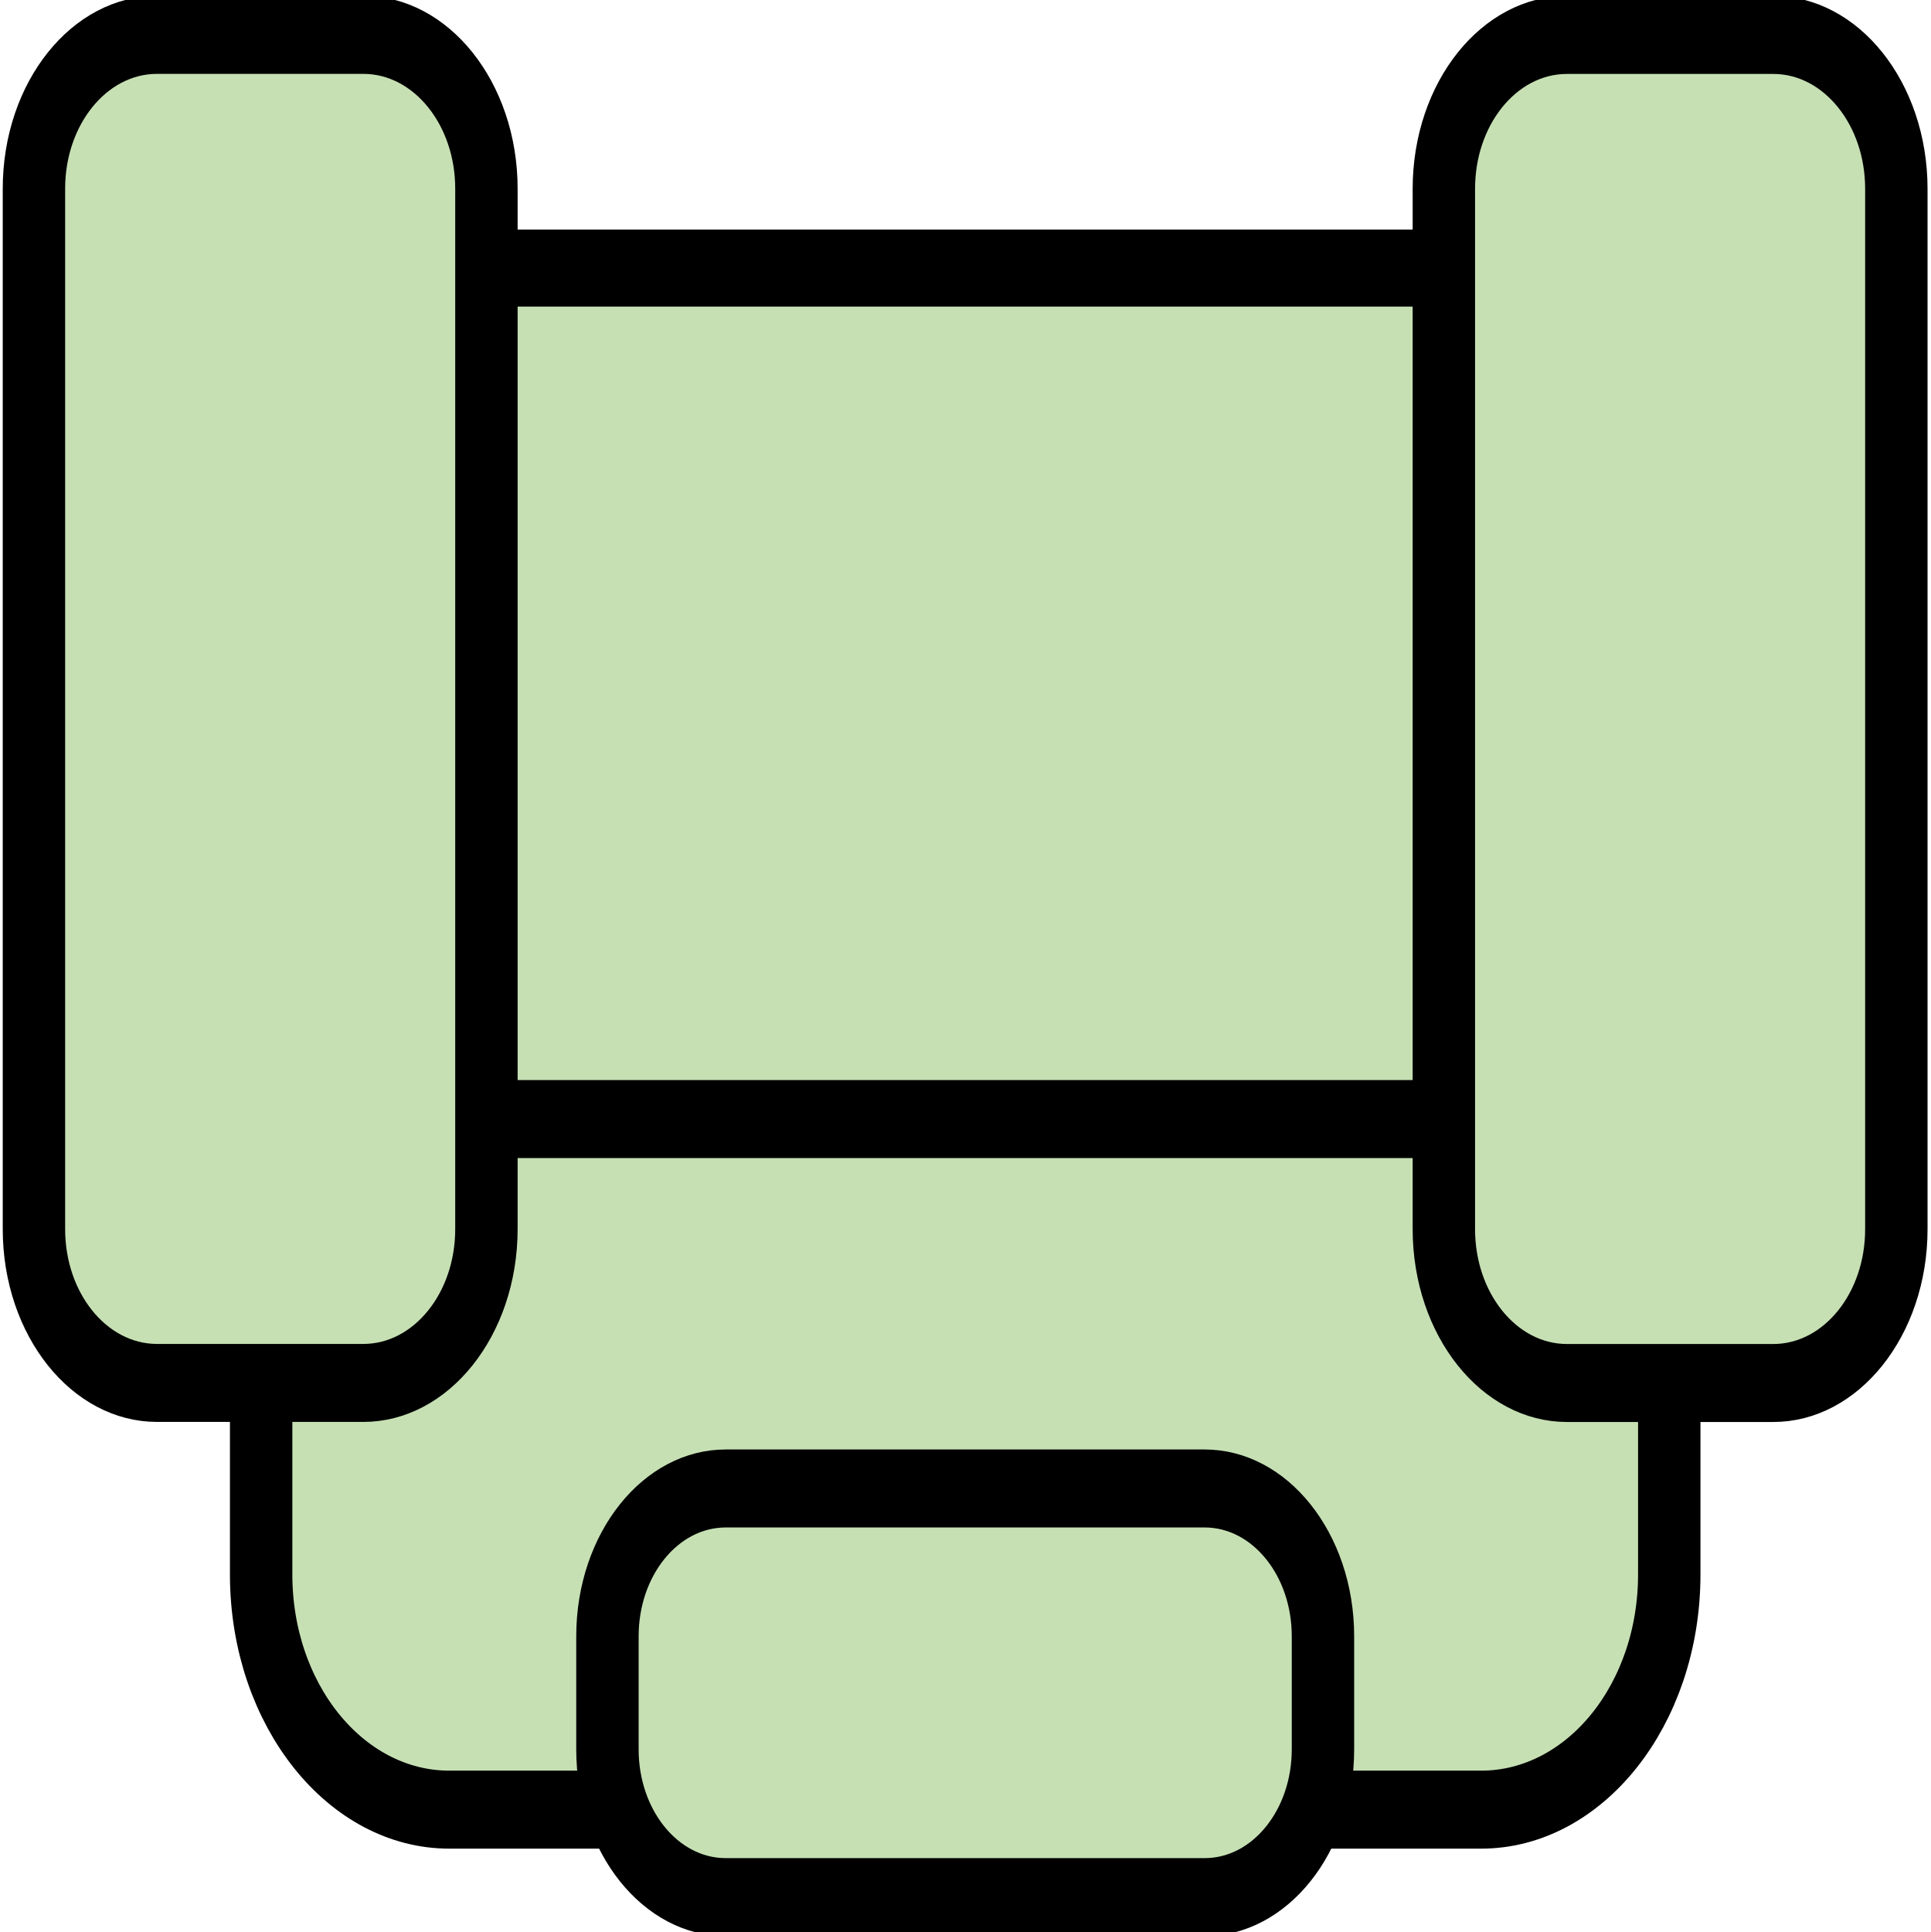
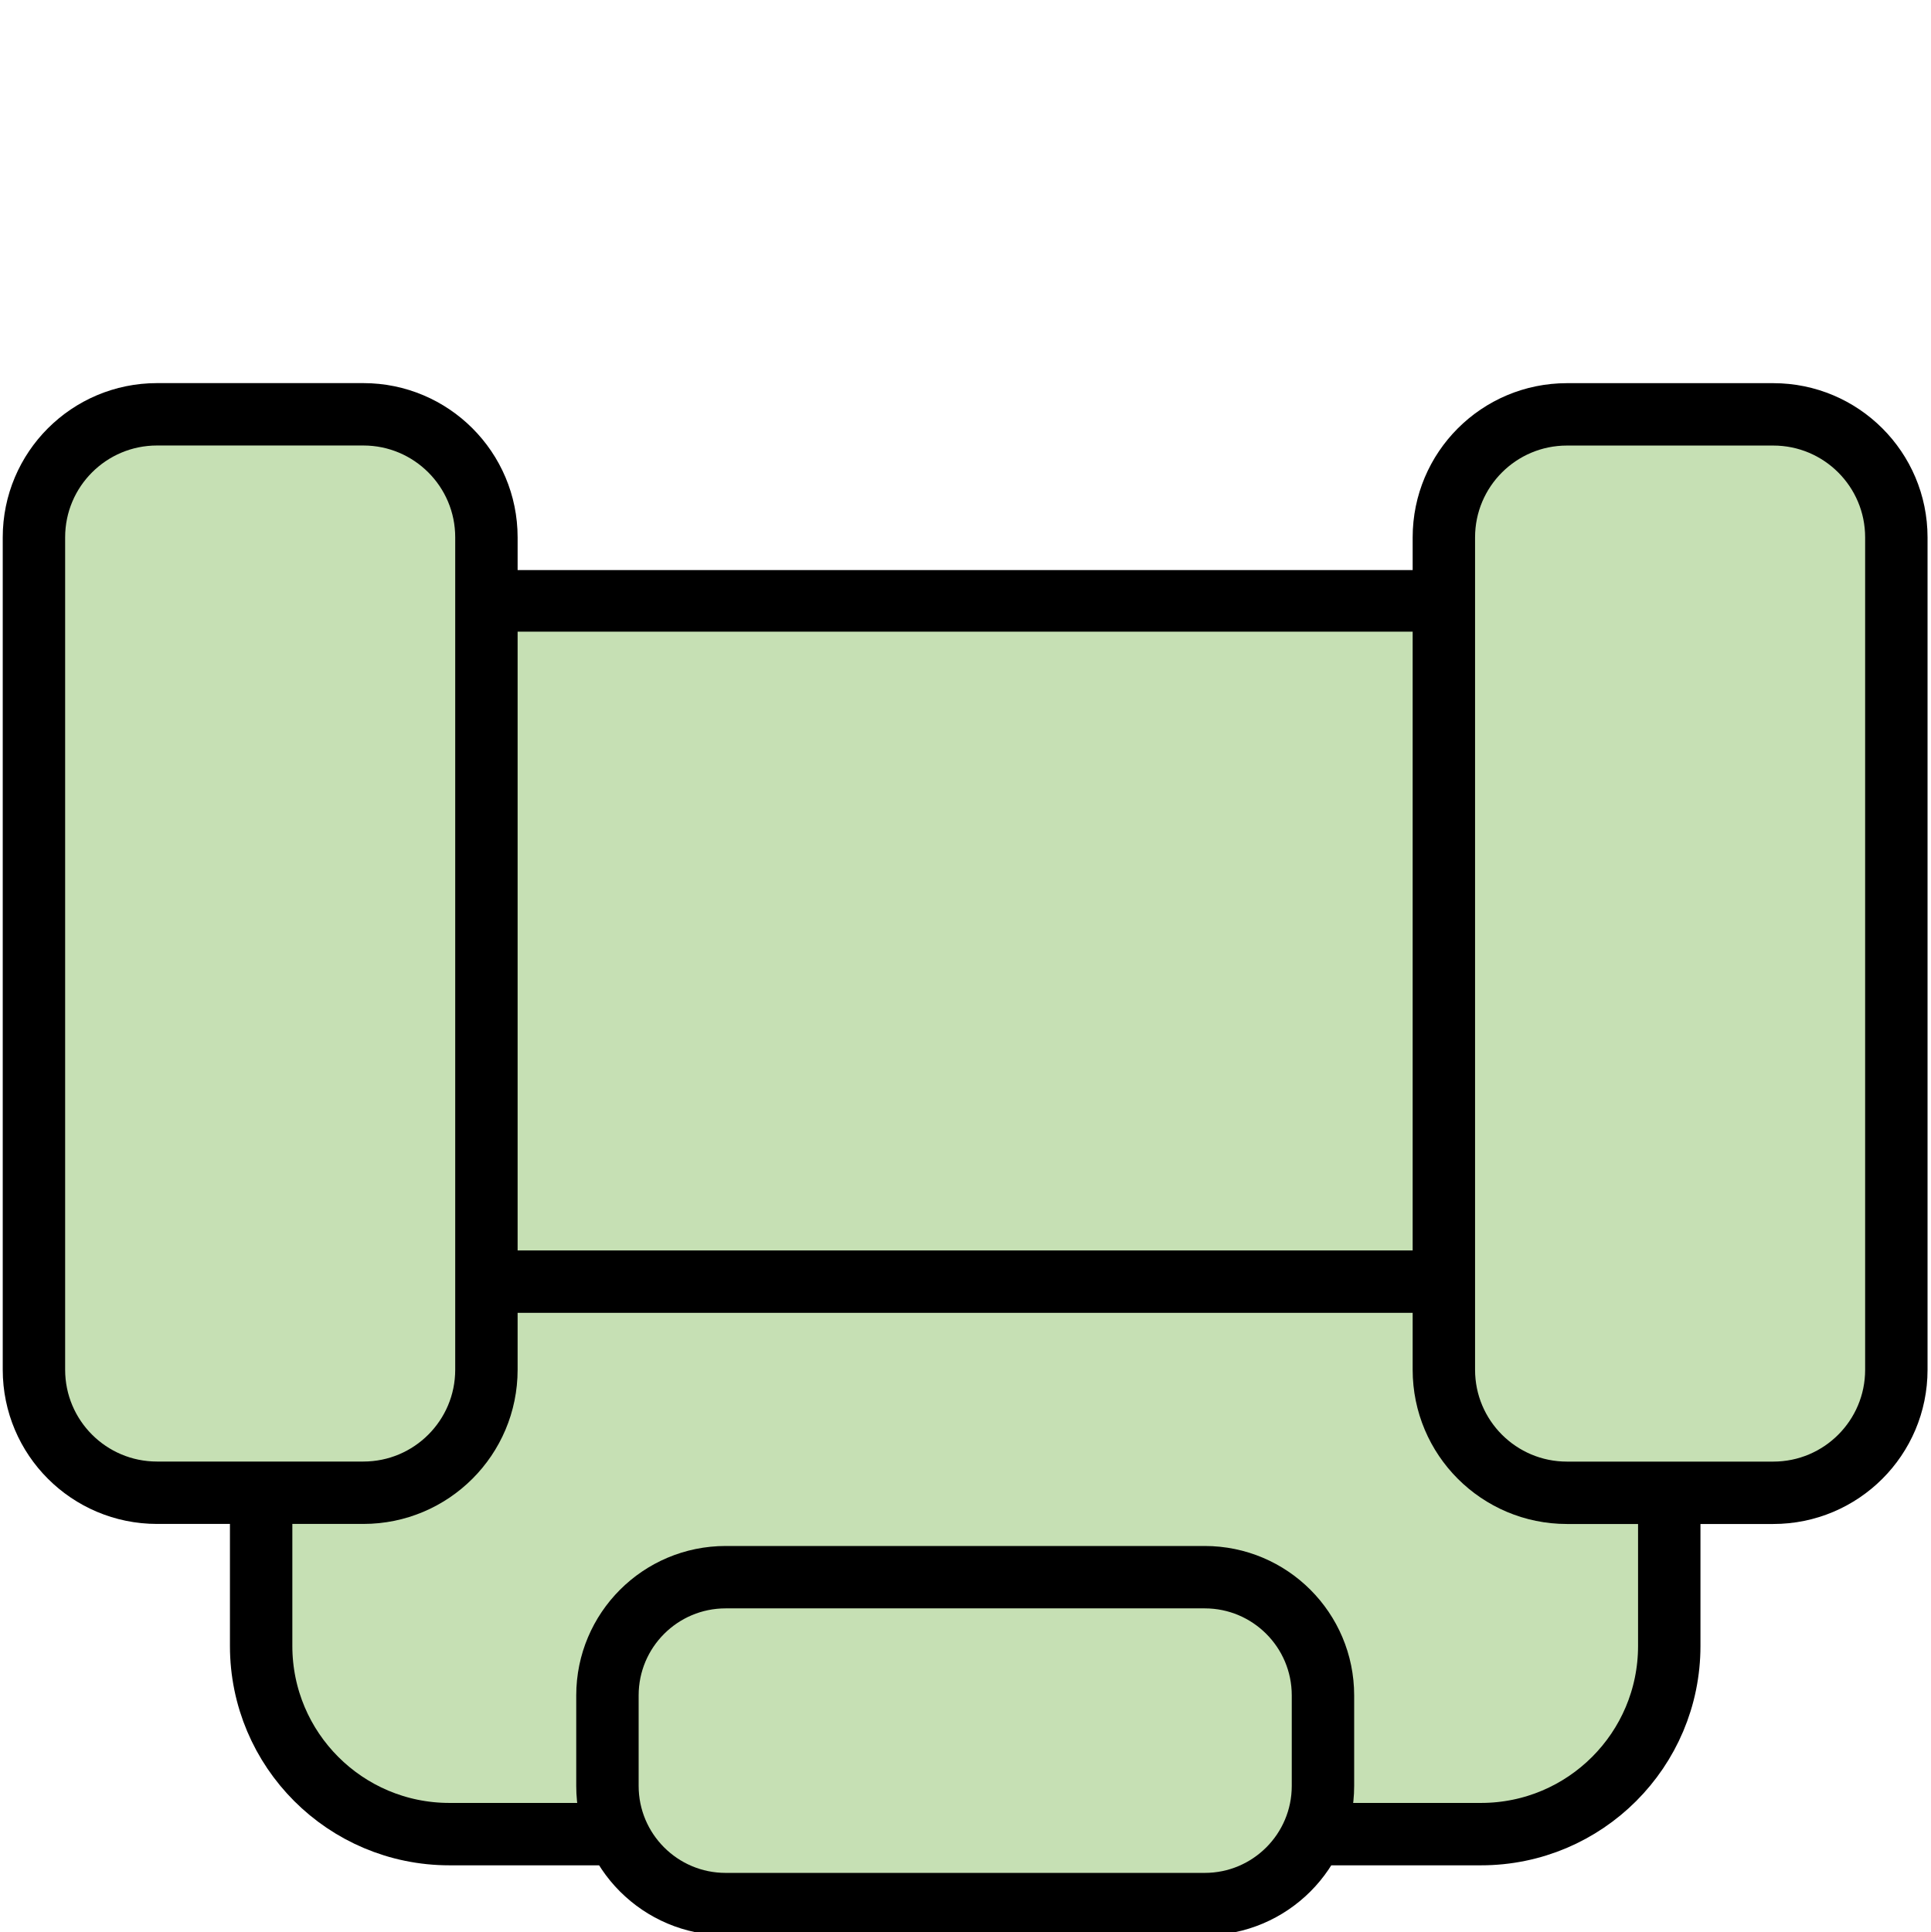
<svg xmlns="http://www.w3.org/2000/svg" version="1.1" width="119.898" height="119.991" id="svg2">
  <defs id="defs4" />
-   <g transform="translate(-771.8029,-705.8839)" id="layer1" style="fill:#c6e0b4;fill-opacity:1">
+   <g transform="matrix(1,0,0,0.8,-771.8029,-540.709)" id="layer1" style="fill:#c6e0b4;fill-opacity:1">
    <g transform="matrix(0.8426419,0,0,1.052909,121.6169,-43.4455)" id="g2995" style="fill:#c6e0b4;fill-opacity:1">
      <rect width="97.364" height="59.741" x="794.07" y="727.489" id="rect2995" style="fill:#c6e0b4;fill-opacity:1;stroke:#000000;stroke-width:4.541;stroke-miterlimit:1.45;stroke-dasharray:none" />
      <rect width="103.798" height="40.736" ry="13.875" x="790.854" y="777.684" id="rect2997" style="fill:#c6e0b4;fill-opacity:1;stroke:#000000;stroke-width:4.6;stroke-miterlimit:1.45;stroke-dasharray:none" />
      <rect width="33.354" height="79.516" ry="9.072" x="774.106" y="713.733" id="rect2999" style="fill:#c6e0b4;fill-opacity:1;stroke:#000000;stroke-width:4.6;stroke-miterlimit:1.45;stroke-dasharray:none" />
      <rect width="52.744" height="24.104" ry="8.717" x="816.381" y="799.475" id="rect3019" style="fill:#c6e0b4;fill-opacity:1;stroke:#000000;stroke-width:4.6;stroke-miterlimit:1.45;stroke-dasharray:none" />
      <rect width="33.354" height="79.516" ry="9.072" x="878.037" y="713.737" id="rect2999-6" style="fill:#c6e0b4;fill-opacity:1;stroke:#000000;stroke-width:4.6;stroke-miterlimit:1.45;stroke-dasharray:none" />
    </g>
  </g>
</svg>
